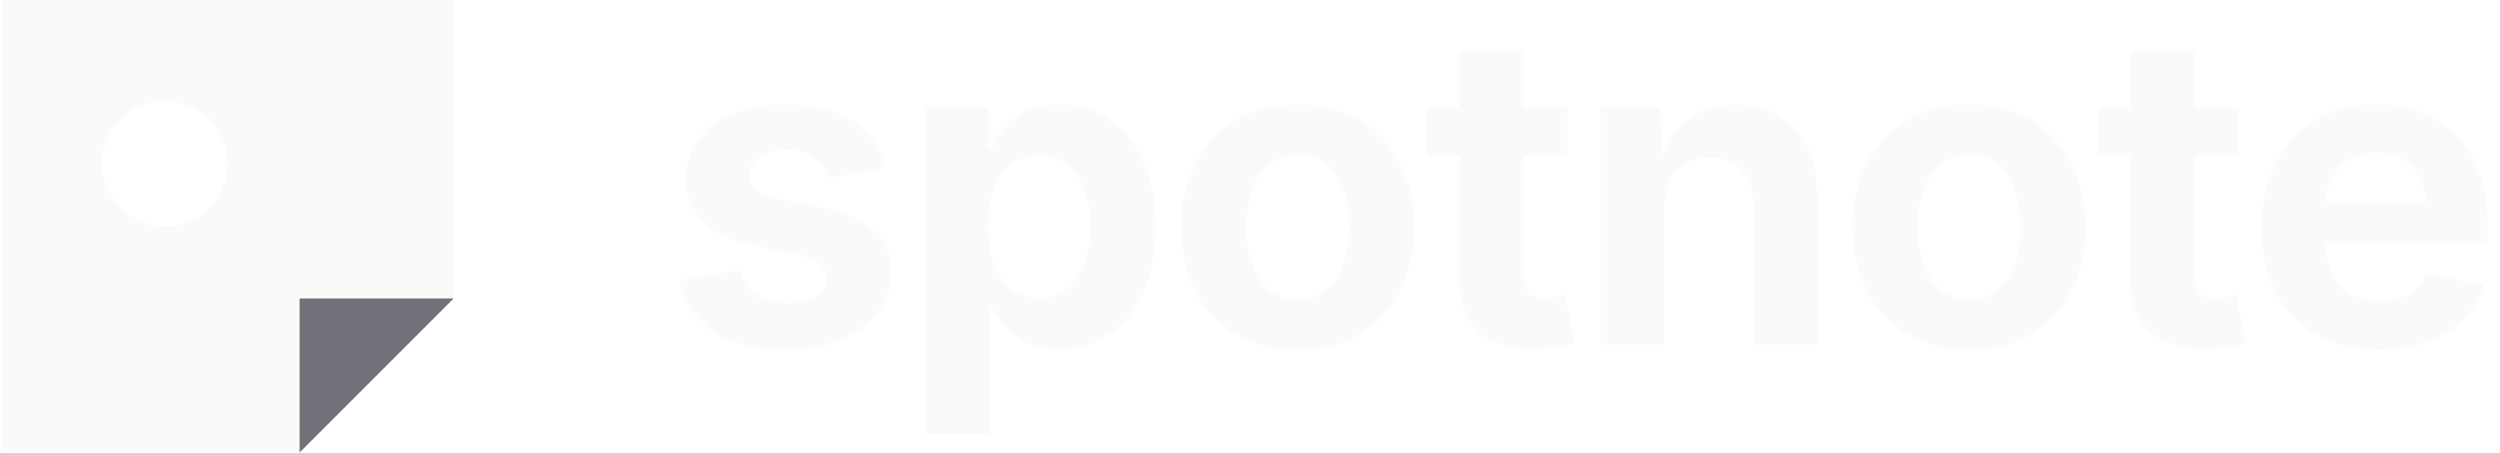
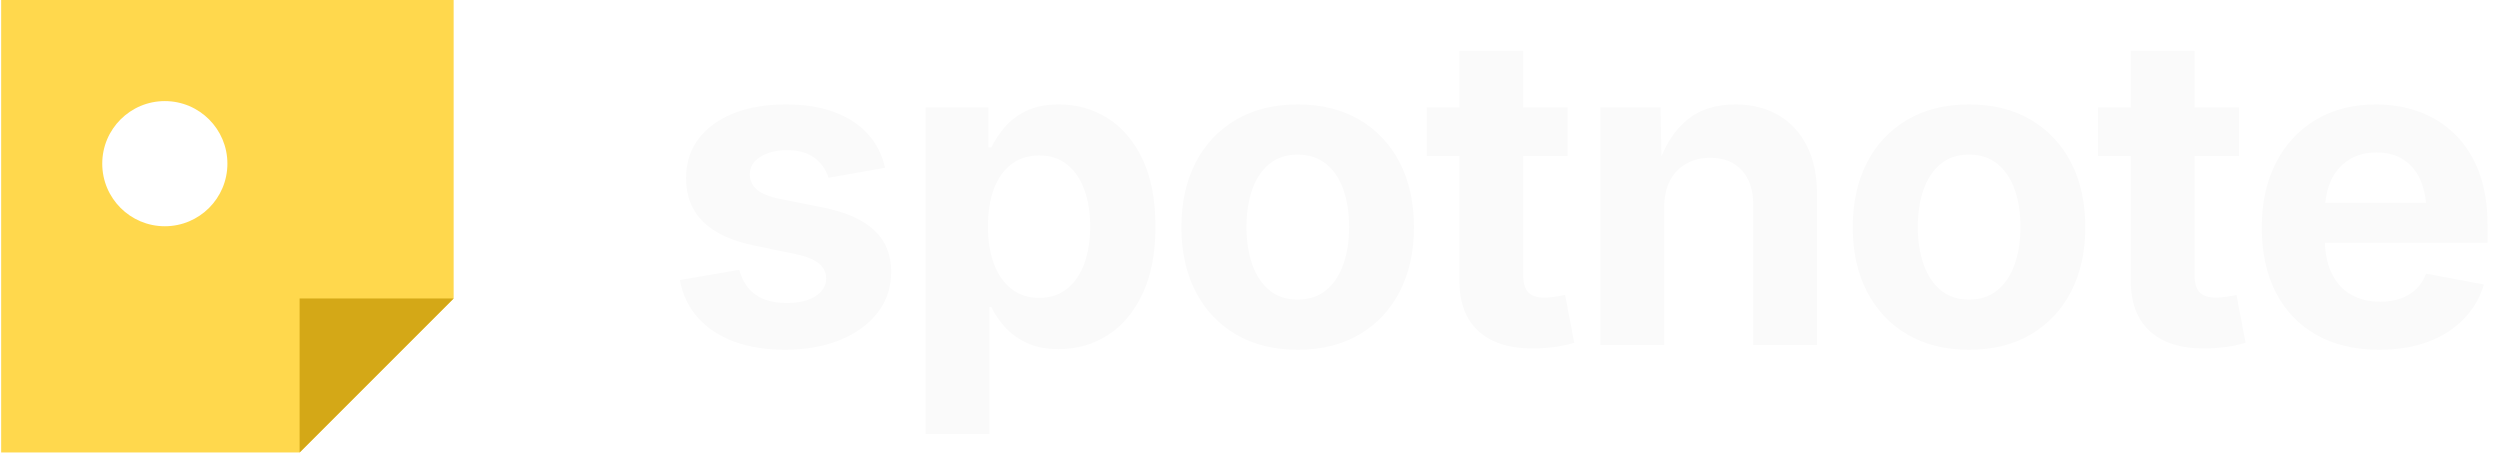
<svg xmlns="http://www.w3.org/2000/svg" width="442" height="80" viewBox="0 0 441.59 80.00" role="img" aria-label="Spotnote">
  <g transform="translate(0 0.00) scale(0.425532) translate(-56 -56)">
-     <path fill="#FAFAFA" fill-rule="evenodd" d="M56 56h188v124l-64 64H56z M150 124a26 26 0 1 0-52 0a26 26 0 1 0 52 0z" />
-     <path fill="#71717A" d="M244 180h-64v64z" />
+     <path fill="#FFD84D" fill-rule="evenodd" d="M56 56h188v124l-64 64H56z M150 124a26 26 0 1 0-52 0a26 26 0 1 0 52 0z" />
+     <path fill="#D4A817" d="M244 180h-64v64z" />
  </g>
  <path fill="#FAFAFA" transform="translate(117.07 5.01)" d="M21.498 56.827Q16.424 56.827 12.515 55.38Q8.607 53.933 6.126 51.17Q3.646 48.408 2.932 44.499L13.417 42.695Q14.244 45.627 16.311 47.093Q18.379 48.558 21.836 48.558Q25.068 48.558 26.929 47.337Q28.789 46.115 28.789 44.236Q28.789 42.583 27.455 41.53Q26.121 40.478 23.377 39.914L16.123 38.411Q10.035 37.17 7.028 34.183Q4.021 31.195 4.021 26.497Q4.021 22.438 6.239 19.525Q8.456 16.612 12.403 15.034Q16.349 13.455 21.686 13.455Q26.647 13.455 30.293 14.827Q33.938 16.199 36.193 18.717Q38.448 21.235 39.2 24.655L29.203 26.421Q28.564 24.279 26.741 22.907Q24.918 21.536 21.836 21.536Q19.055 21.536 17.176 22.701Q15.297 23.866 15.297 25.82Q15.297 27.399 16.518 28.489Q17.74 29.579 20.709 30.18L28.263 31.683Q34.352 32.923 37.321 35.723Q40.29 38.523 40.29 43.034Q40.29 47.168 37.885 50.268Q35.479 53.369 31.251 55.098Q27.023 56.827 21.498 56.827ZM46.38 71.71V13.981H57.467V21.047H57.993Q58.783 19.393 60.23 17.627Q61.677 15.86 64.044 14.658Q66.412 13.455 69.983 13.455Q74.643 13.455 78.514 15.86Q82.385 18.266 84.697 23.077Q87.008 27.887 87.008 35.066Q87.008 42.056 84.753 46.886Q82.498 51.715 78.627 54.215Q74.756 56.714 69.908 56.714Q66.487 56.714 64.12 55.549Q61.752 54.384 60.267 52.674Q58.783 50.964 57.993 49.272H57.655V71.71ZM66.45 47.656Q69.381 47.656 71.392 46.04Q73.403 44.424 74.436 41.568Q75.47 38.711 75.47 35.028Q75.47 31.345 74.436 28.526Q73.403 25.707 71.411 24.091Q69.419 22.475 66.45 22.475Q63.556 22.475 61.526 24.035Q59.497 25.595 58.444 28.395Q57.392 31.195 57.392 35.028Q57.392 38.824 58.463 41.662Q59.534 44.499 61.564 46.078Q63.593 47.656 66.45 47.656ZM112.153 56.827Q105.839 56.827 101.216 54.102Q96.594 51.377 94.094 46.51Q91.595 41.643 91.595 35.179Q91.595 28.639 94.094 23.772Q96.594 18.905 101.216 16.18Q105.839 13.455 112.153 13.455Q118.505 13.455 123.109 16.18Q127.713 18.905 130.212 23.772Q132.712 28.639 132.712 35.179Q132.712 41.643 130.212 46.51Q127.713 51.377 123.109 54.102Q118.505 56.827 112.153 56.827ZM112.153 47.957Q115.16 47.957 117.19 46.285Q119.219 44.612 120.234 41.699Q121.249 38.787 121.249 35.141Q121.249 31.42 120.234 28.526Q119.219 25.632 117.19 23.979Q115.16 22.325 112.153 22.325Q109.147 22.325 107.136 23.979Q105.125 25.632 104.11 28.526Q103.096 31.42 103.096 35.141Q103.096 38.787 104.11 41.699Q105.125 44.612 107.136 46.285Q109.147 47.957 112.153 47.957ZM159.886 13.981V22.588H152.031V43.71Q152.031 45.702 152.915 46.66Q153.798 47.619 155.865 47.619Q156.504 47.619 157.669 47.45Q158.834 47.281 159.435 47.13L161.051 55.587Q159.172 56.15 157.312 56.376Q155.451 56.601 153.76 56.601Q147.446 56.601 144.101 53.519Q140.756 50.438 140.756 44.687V22.588H134.968V13.981H140.756V3.984H152.031V13.981ZM176.951 31.683V56H165.676V13.981H176.312L176.462 22.663Q178.078 18.679 180.86 16.311Q184.205 13.455 189.542 13.455Q193.901 13.455 197.152 15.353Q200.403 17.251 202.189 20.803Q203.974 24.354 203.974 29.278V56H192.699V31.232Q192.699 27.323 190.688 25.106Q188.677 22.889 185.107 22.889Q182.739 22.889 180.878 23.922Q179.018 24.956 177.985 26.91Q176.951 28.864 176.951 31.683ZM230.848 56.827Q224.534 56.827 219.911 54.102Q215.288 51.377 212.789 46.51Q210.289 41.643 210.289 35.179Q210.289 28.639 212.789 23.772Q215.288 18.905 219.911 16.18Q224.534 13.455 230.848 13.455Q237.199 13.455 241.803 16.18Q246.408 18.905 248.907 23.772Q251.406 28.639 251.406 35.179Q251.406 41.643 248.907 46.51Q246.408 51.377 241.803 54.102Q237.199 56.827 230.848 56.827ZM230.848 47.957Q233.854 47.957 235.884 46.285Q237.914 44.612 238.928 41.699Q239.943 38.787 239.943 35.141Q239.943 31.42 238.928 28.526Q237.914 25.632 235.884 23.979Q233.854 22.325 230.848 22.325Q227.841 22.325 225.83 23.979Q223.82 25.632 222.805 28.526Q221.79 31.42 221.79 35.141Q221.79 38.787 222.805 41.699Q223.82 44.612 225.83 46.285Q227.841 47.957 230.848 47.957ZM278.581 13.981V22.588H270.726V43.71Q270.726 45.702 271.609 46.66Q272.492 47.619 274.559 47.619Q275.198 47.619 276.363 47.45Q277.528 47.281 278.13 47.13L279.746 55.587Q277.867 56.15 276.006 56.376Q274.146 56.601 272.455 56.601Q266.141 56.601 262.796 53.519Q259.451 50.438 259.451 44.687V22.588H253.663V13.981H259.451V3.984H270.726V13.981ZM303.35 56.827Q296.923 56.827 292.263 54.196Q287.602 51.565 285.103 46.717Q282.604 41.868 282.604 35.216Q282.604 28.714 285.084 23.828Q287.565 18.942 292.113 16.199Q296.66 13.455 302.786 13.455Q306.921 13.455 310.491 14.77Q314.062 16.086 316.768 18.736Q319.474 21.385 320.996 25.369Q322.518 29.353 322.518 34.765V37.922H293.766Q293.879 41.117 295.006 43.372Q296.209 45.852 298.408 47.093Q300.606 48.333 303.538 48.333Q305.53 48.333 307.146 47.769Q308.762 47.205 309.909 46.097Q311.055 44.988 311.656 43.372L321.879 45.289Q320.864 48.746 318.346 51.358Q315.828 53.97 312.051 55.399Q308.274 56.827 303.35 56.827ZM293.841 30.856H311.656Q311.431 28.752 310.754 27.023Q309.739 24.617 307.766 23.283Q305.793 21.949 302.899 21.949Q299.968 21.949 297.919 23.302Q295.871 24.655 294.819 26.948Q294.029 28.714 293.841 30.856Z" />
</svg>
